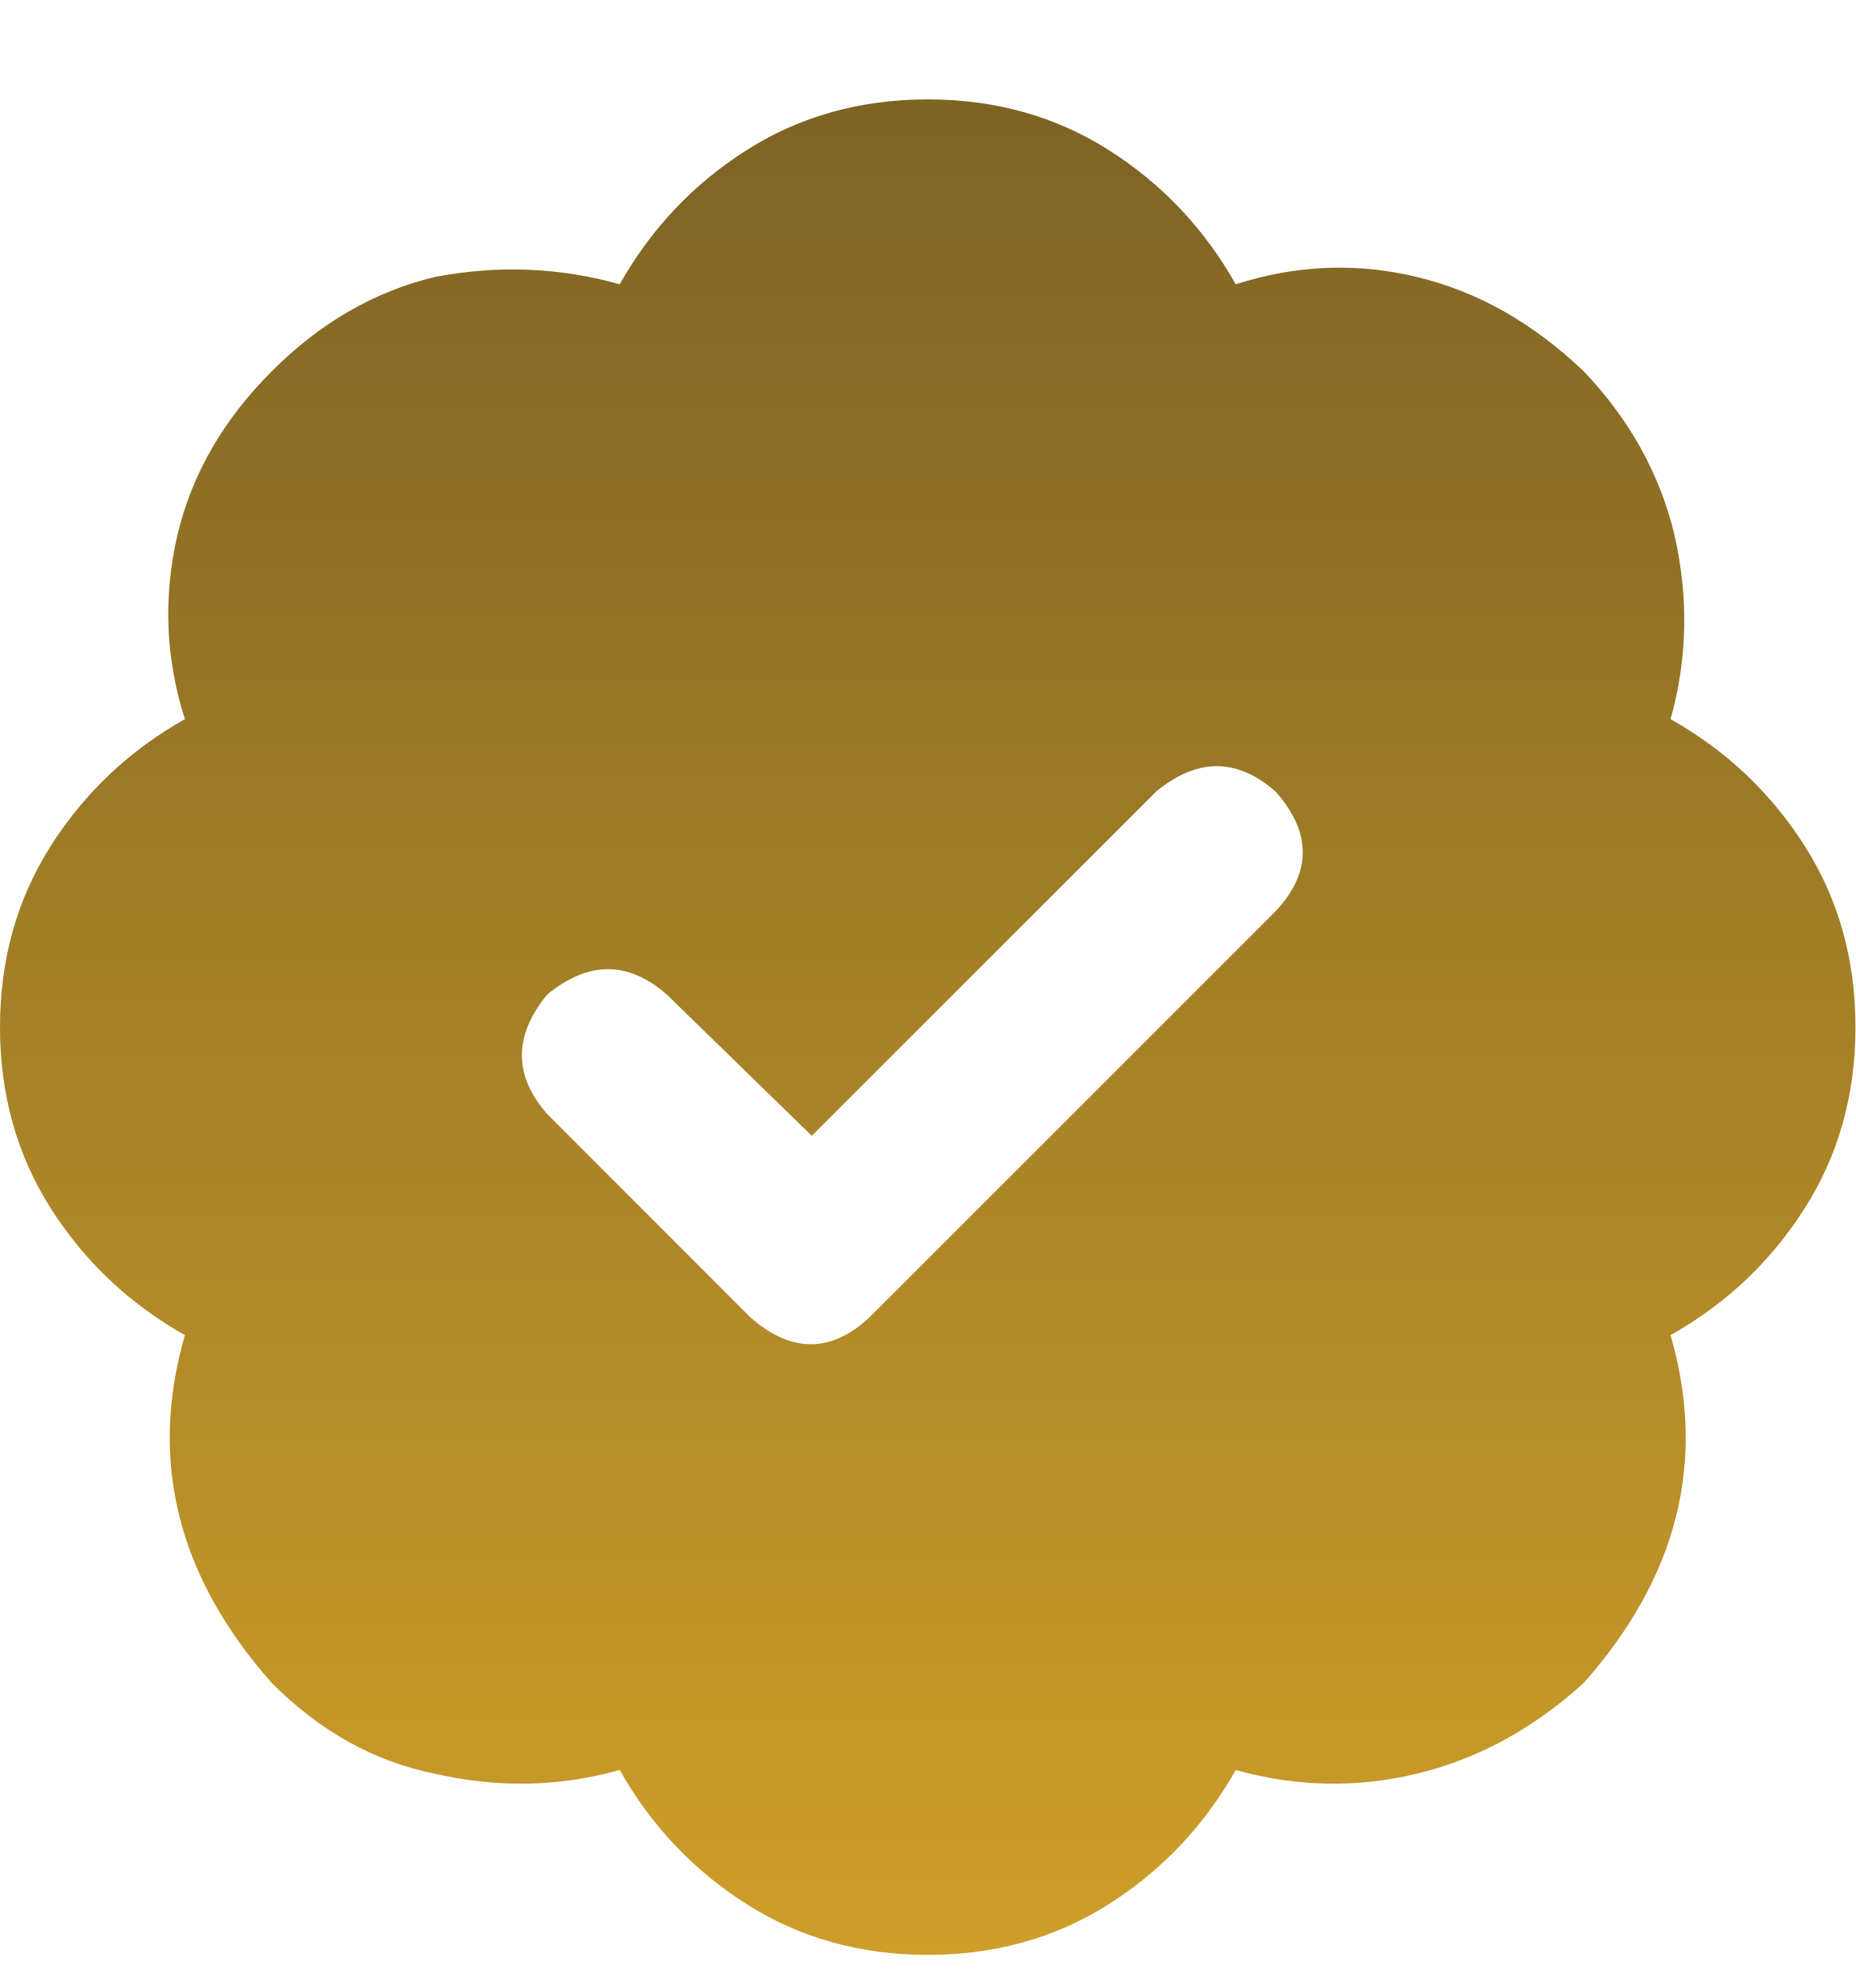
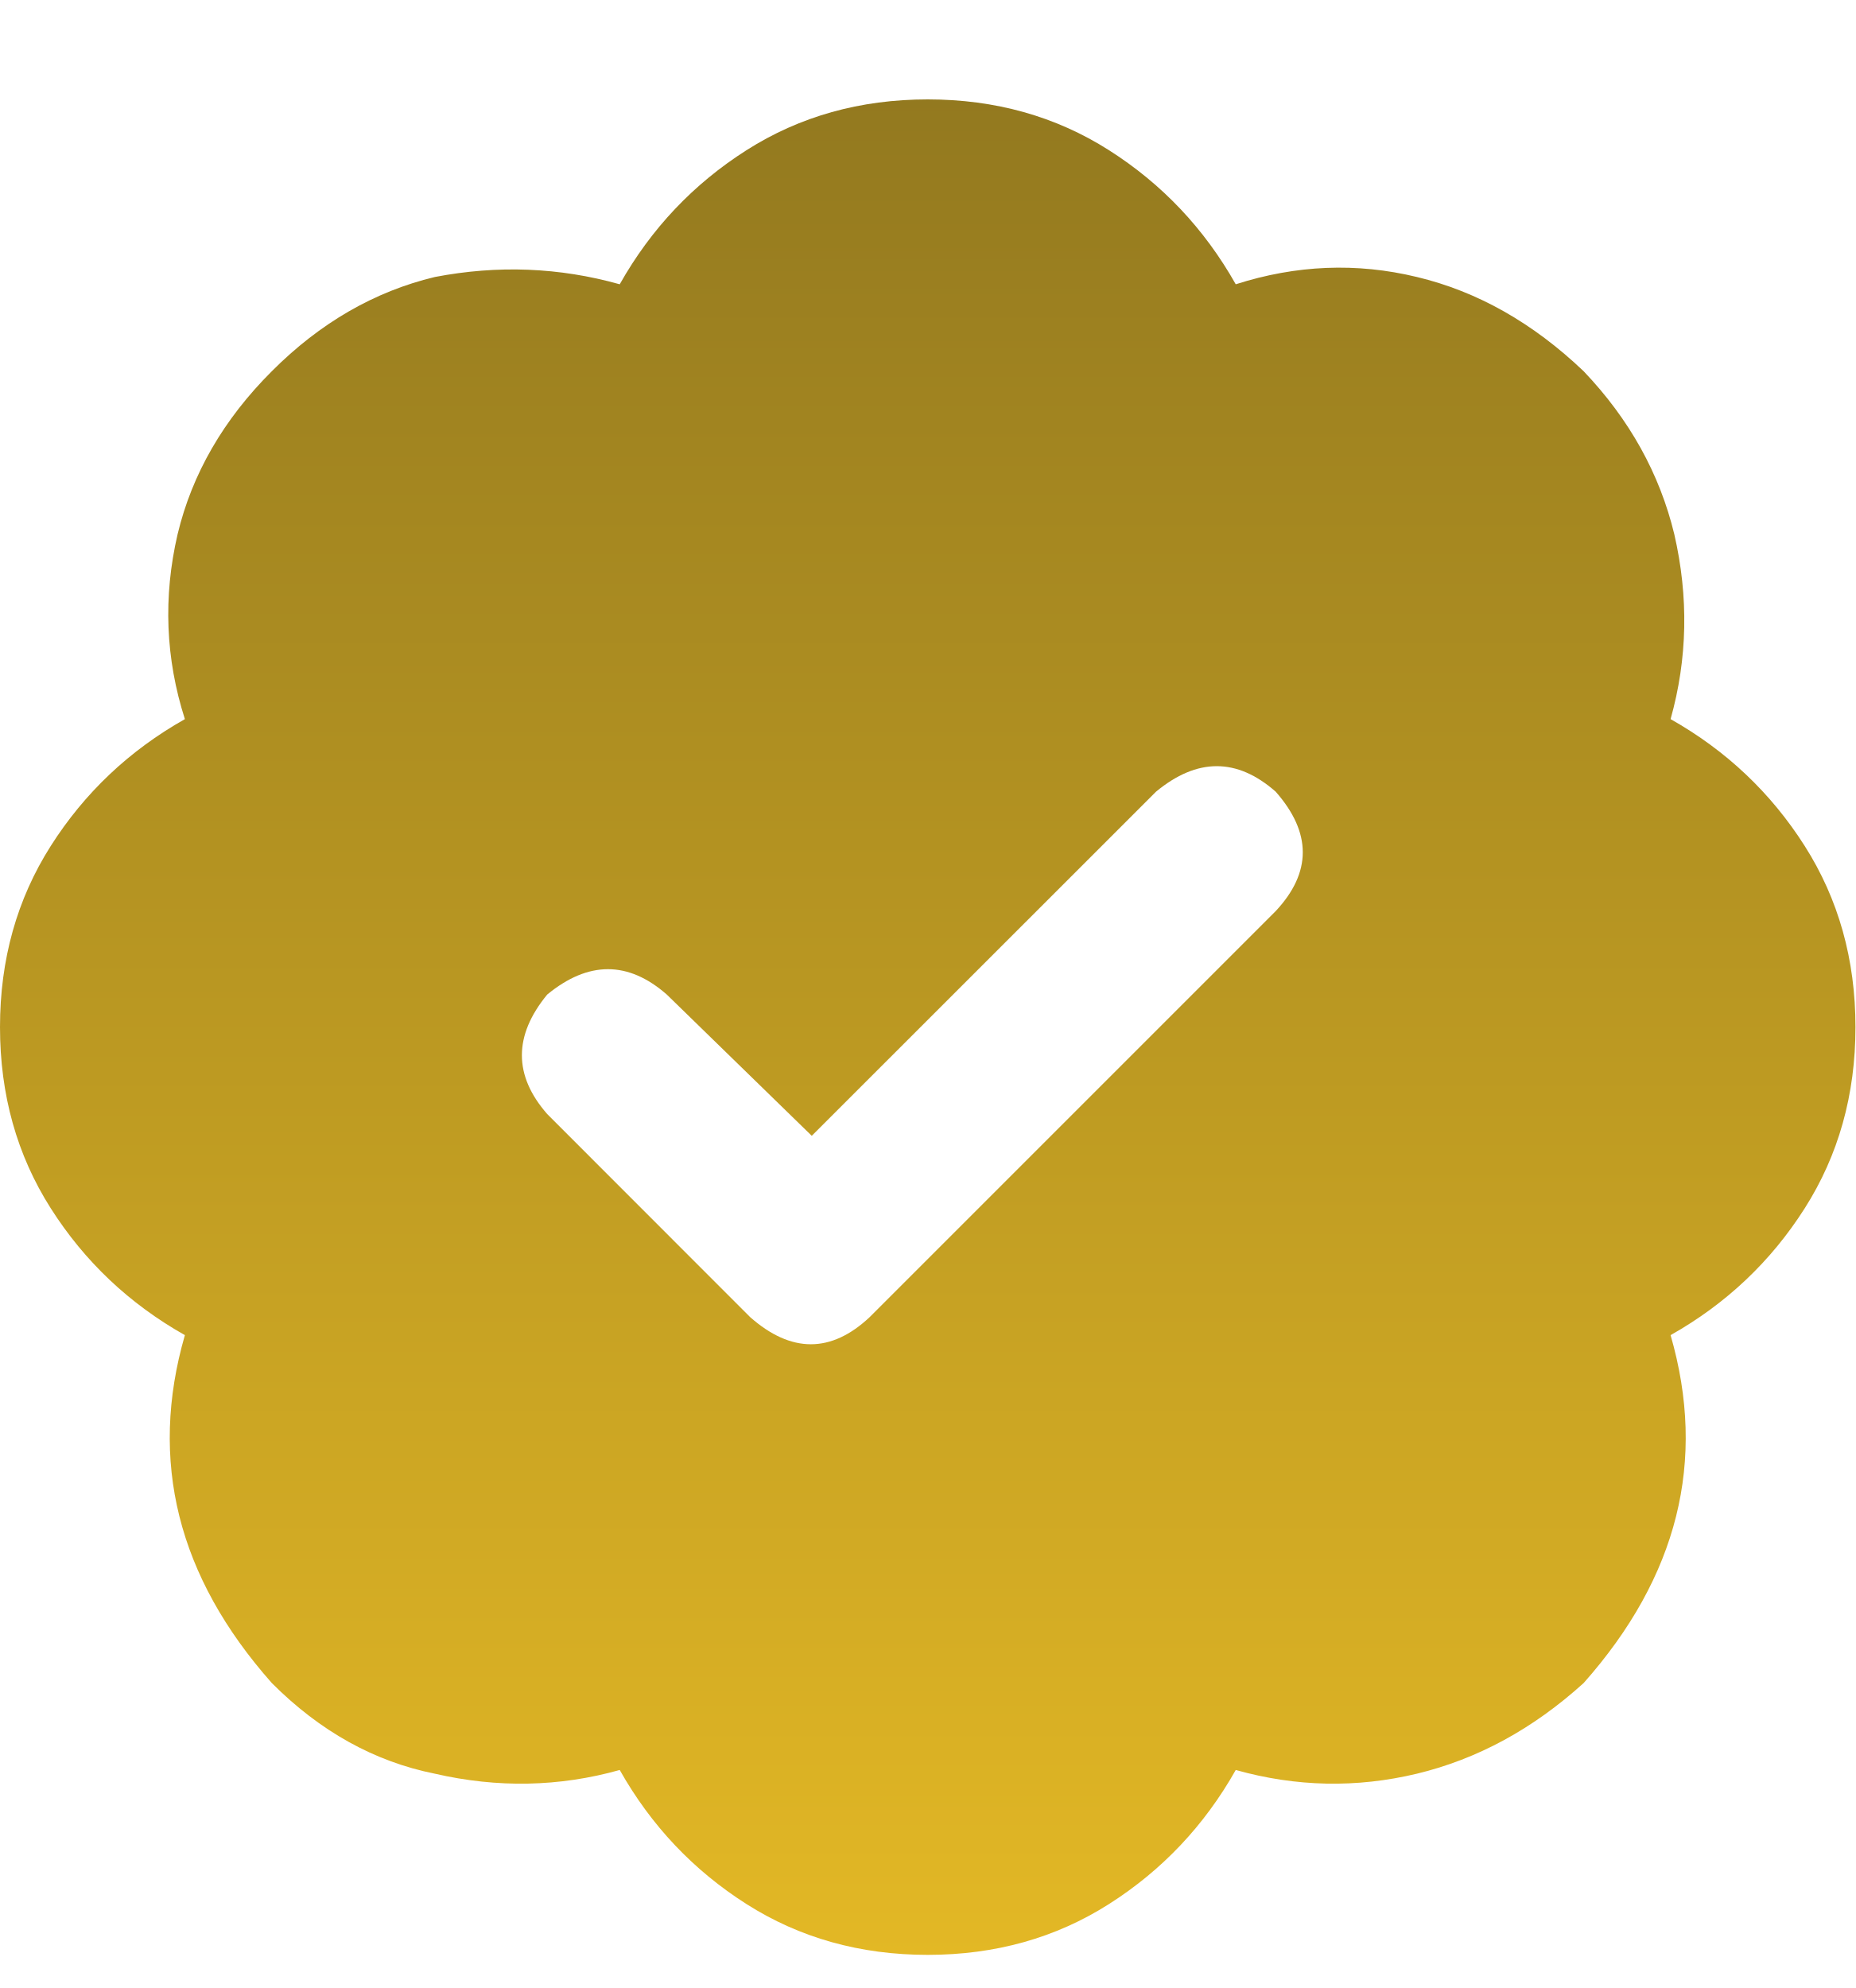
<svg xmlns="http://www.w3.org/2000/svg" width="14" height="15" viewBox="0 0 14 15" fill="none">
  <defs>
    <linearGradient id="vp-gold" x1="0" y1="0" x2="0" y2="1">
-       <stop offset="0" stop-color="#7D6324" />
-       <stop offset="1" stop-color="#CE9E29" />
+       <stop offset="0" stop-color="#93791F" />
+       <stop offset="1" stop-color="#E3B825" />
    </linearGradient>
  </defs>
  <path d="M7 0.75C7.51 0.75 7.966 0.878 8.367 1.133C8.768 1.388 9.087 1.725 9.324 2.145C9.78 1.999 10.236 1.98 10.691 2.09C11.147 2.199 11.566 2.436 11.949 2.801C12.296 3.165 12.523 3.576 12.633 4.031C12.742 4.505 12.733 4.97 12.605 5.426C13.025 5.663 13.362 5.982 13.617 6.383C13.872 6.784 14 7.24 14 7.75C14 8.26 13.872 8.716 13.617 9.117C13.362 9.518 13.025 9.837 12.605 10.074C12.879 11.022 12.66 11.897 11.949 12.699C11.566 13.046 11.147 13.273 10.691 13.383C10.236 13.492 9.78 13.483 9.324 13.355C9.087 13.775 8.768 14.112 8.367 14.367C7.966 14.622 7.51 14.75 7 14.75C6.49 14.75 6.034 14.622 5.633 14.367C5.232 14.112 4.913 13.775 4.676 13.355C4.22 13.483 3.755 13.492 3.281 13.383C2.826 13.292 2.415 13.064 2.051 12.699C1.34 11.897 1.121 11.022 1.395 10.074C0.975 9.837 0.638 9.518 0.383 9.117C0.128 8.716 0 8.26 0 7.75C0 7.24 0.128 6.784 0.383 6.383C0.638 5.982 0.975 5.663 1.395 5.426C1.249 4.97 1.23 4.505 1.34 4.031C1.449 3.576 1.686 3.165 2.051 2.801C2.415 2.436 2.826 2.199 3.281 2.09C3.755 1.999 4.22 2.017 4.676 2.145C4.913 1.725 5.232 1.388 5.633 1.133C6.034 0.878 6.49 0.75 7 0.75ZM9.625 6.875C9.898 6.583 9.898 6.283 9.625 5.973C9.333 5.717 9.033 5.717 8.723 5.973L6.125 8.57L5.031 7.504C4.74 7.249 4.439 7.249 4.129 7.504C3.874 7.814 3.874 8.115 4.129 8.406L5.66 9.938C5.97 10.211 6.271 10.211 6.562 9.938L9.625 6.875Z" fill="url(#vp-gold)" />
</svg>
